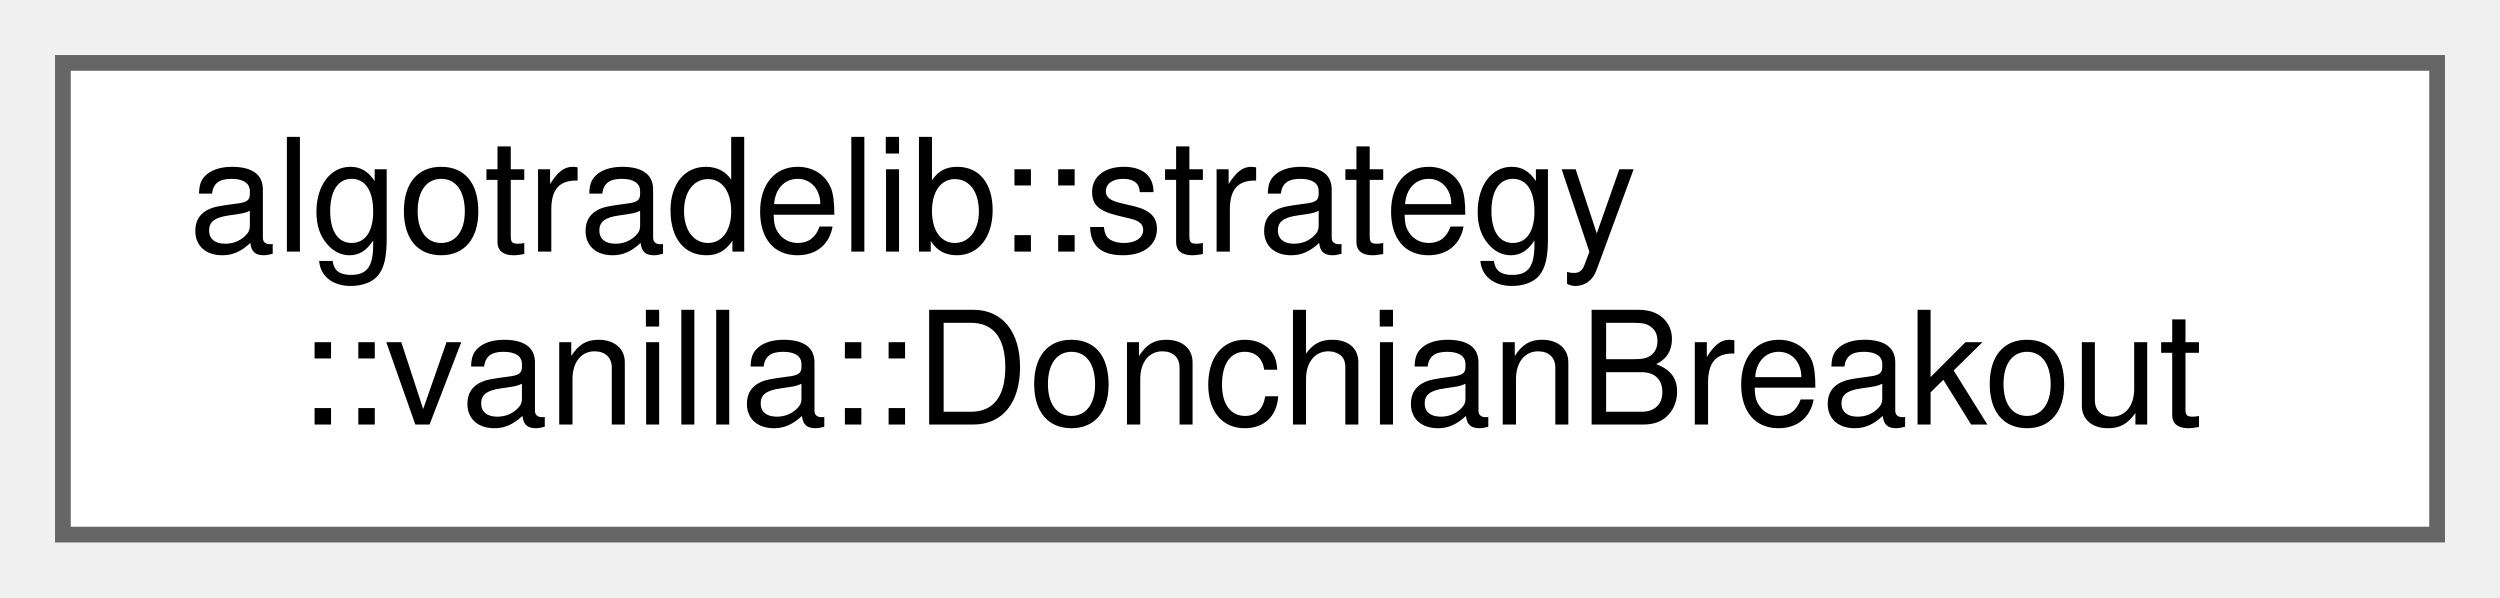
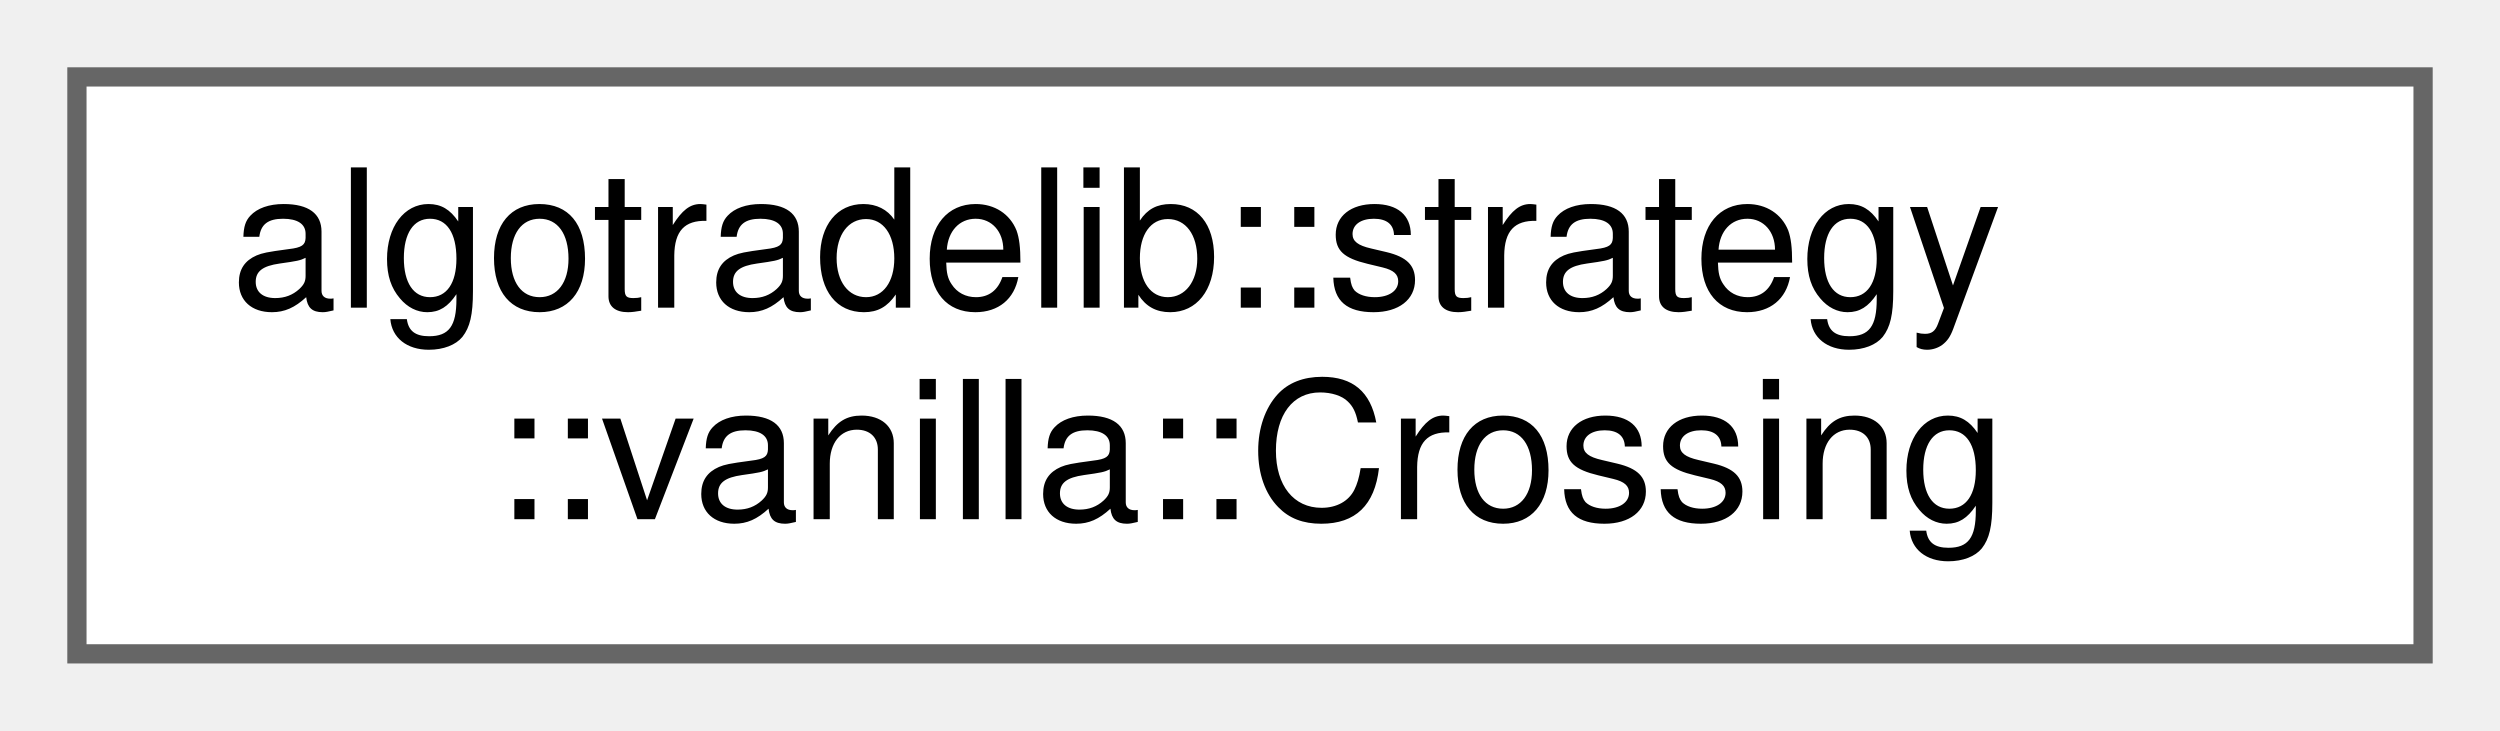
- <svg xmlns="http://www.w3.org/2000/svg" xmlns:xlink="http://www.w3.org/1999/xlink" width="159pt" height="38pt" viewBox="0.00 0.00 159.00 38.00">
+ <svg xmlns="http://www.w3.org/2000/svg" xmlns:xlink="http://www.w3.org/1999/xlink" width="130pt" height="38pt" viewBox="0.00 0.00 130.00 38.00">
  <g id="graph0" class="graph" transform="scale(1 1) rotate(0) translate(4 34)">
    <g id="Node000000" class="node">
      <g id="a_Node000000">
-         <a xlink:href="structalgotradelib_1_1strategy_1_1vanilla_1_1DonchianBreakout.html" target="_top" xlink:title="Donchian channel breakout: holds after the close breaks above the channel, exits after it breaks belo...">
-           <polygon fill="white" stroke="#666666" points="151,-30 0,-30 0,0 151,0 151,-30" />
+         <a xlink:href="structalgotradelib_1_1strategy_1_1vanilla_1_1Crossing.html" target="_top" xlink:title="The last two values of an indicator line, for testing a crossing.">
+           <polygon fill="white" stroke="#666666" points="122,-30 0,-30 0,0 122,0 122,-30" />
          <text text-anchor="start" x="8" y="-18" font-family="Helvetica,sans-Serif" font-size="10.00">algotradelib::strategy</text>
-           <text text-anchor="middle" x="75.5" y="-7" font-family="Helvetica,sans-Serif" font-size="10.00">::vanilla::DonchianBreakout</text>
+           <text text-anchor="middle" x="61" y="-7" font-family="Helvetica,sans-Serif" font-size="10.00">::vanilla::Crossing</text>
        </a>
      </g>
    </g>
  </g>
</svg>
